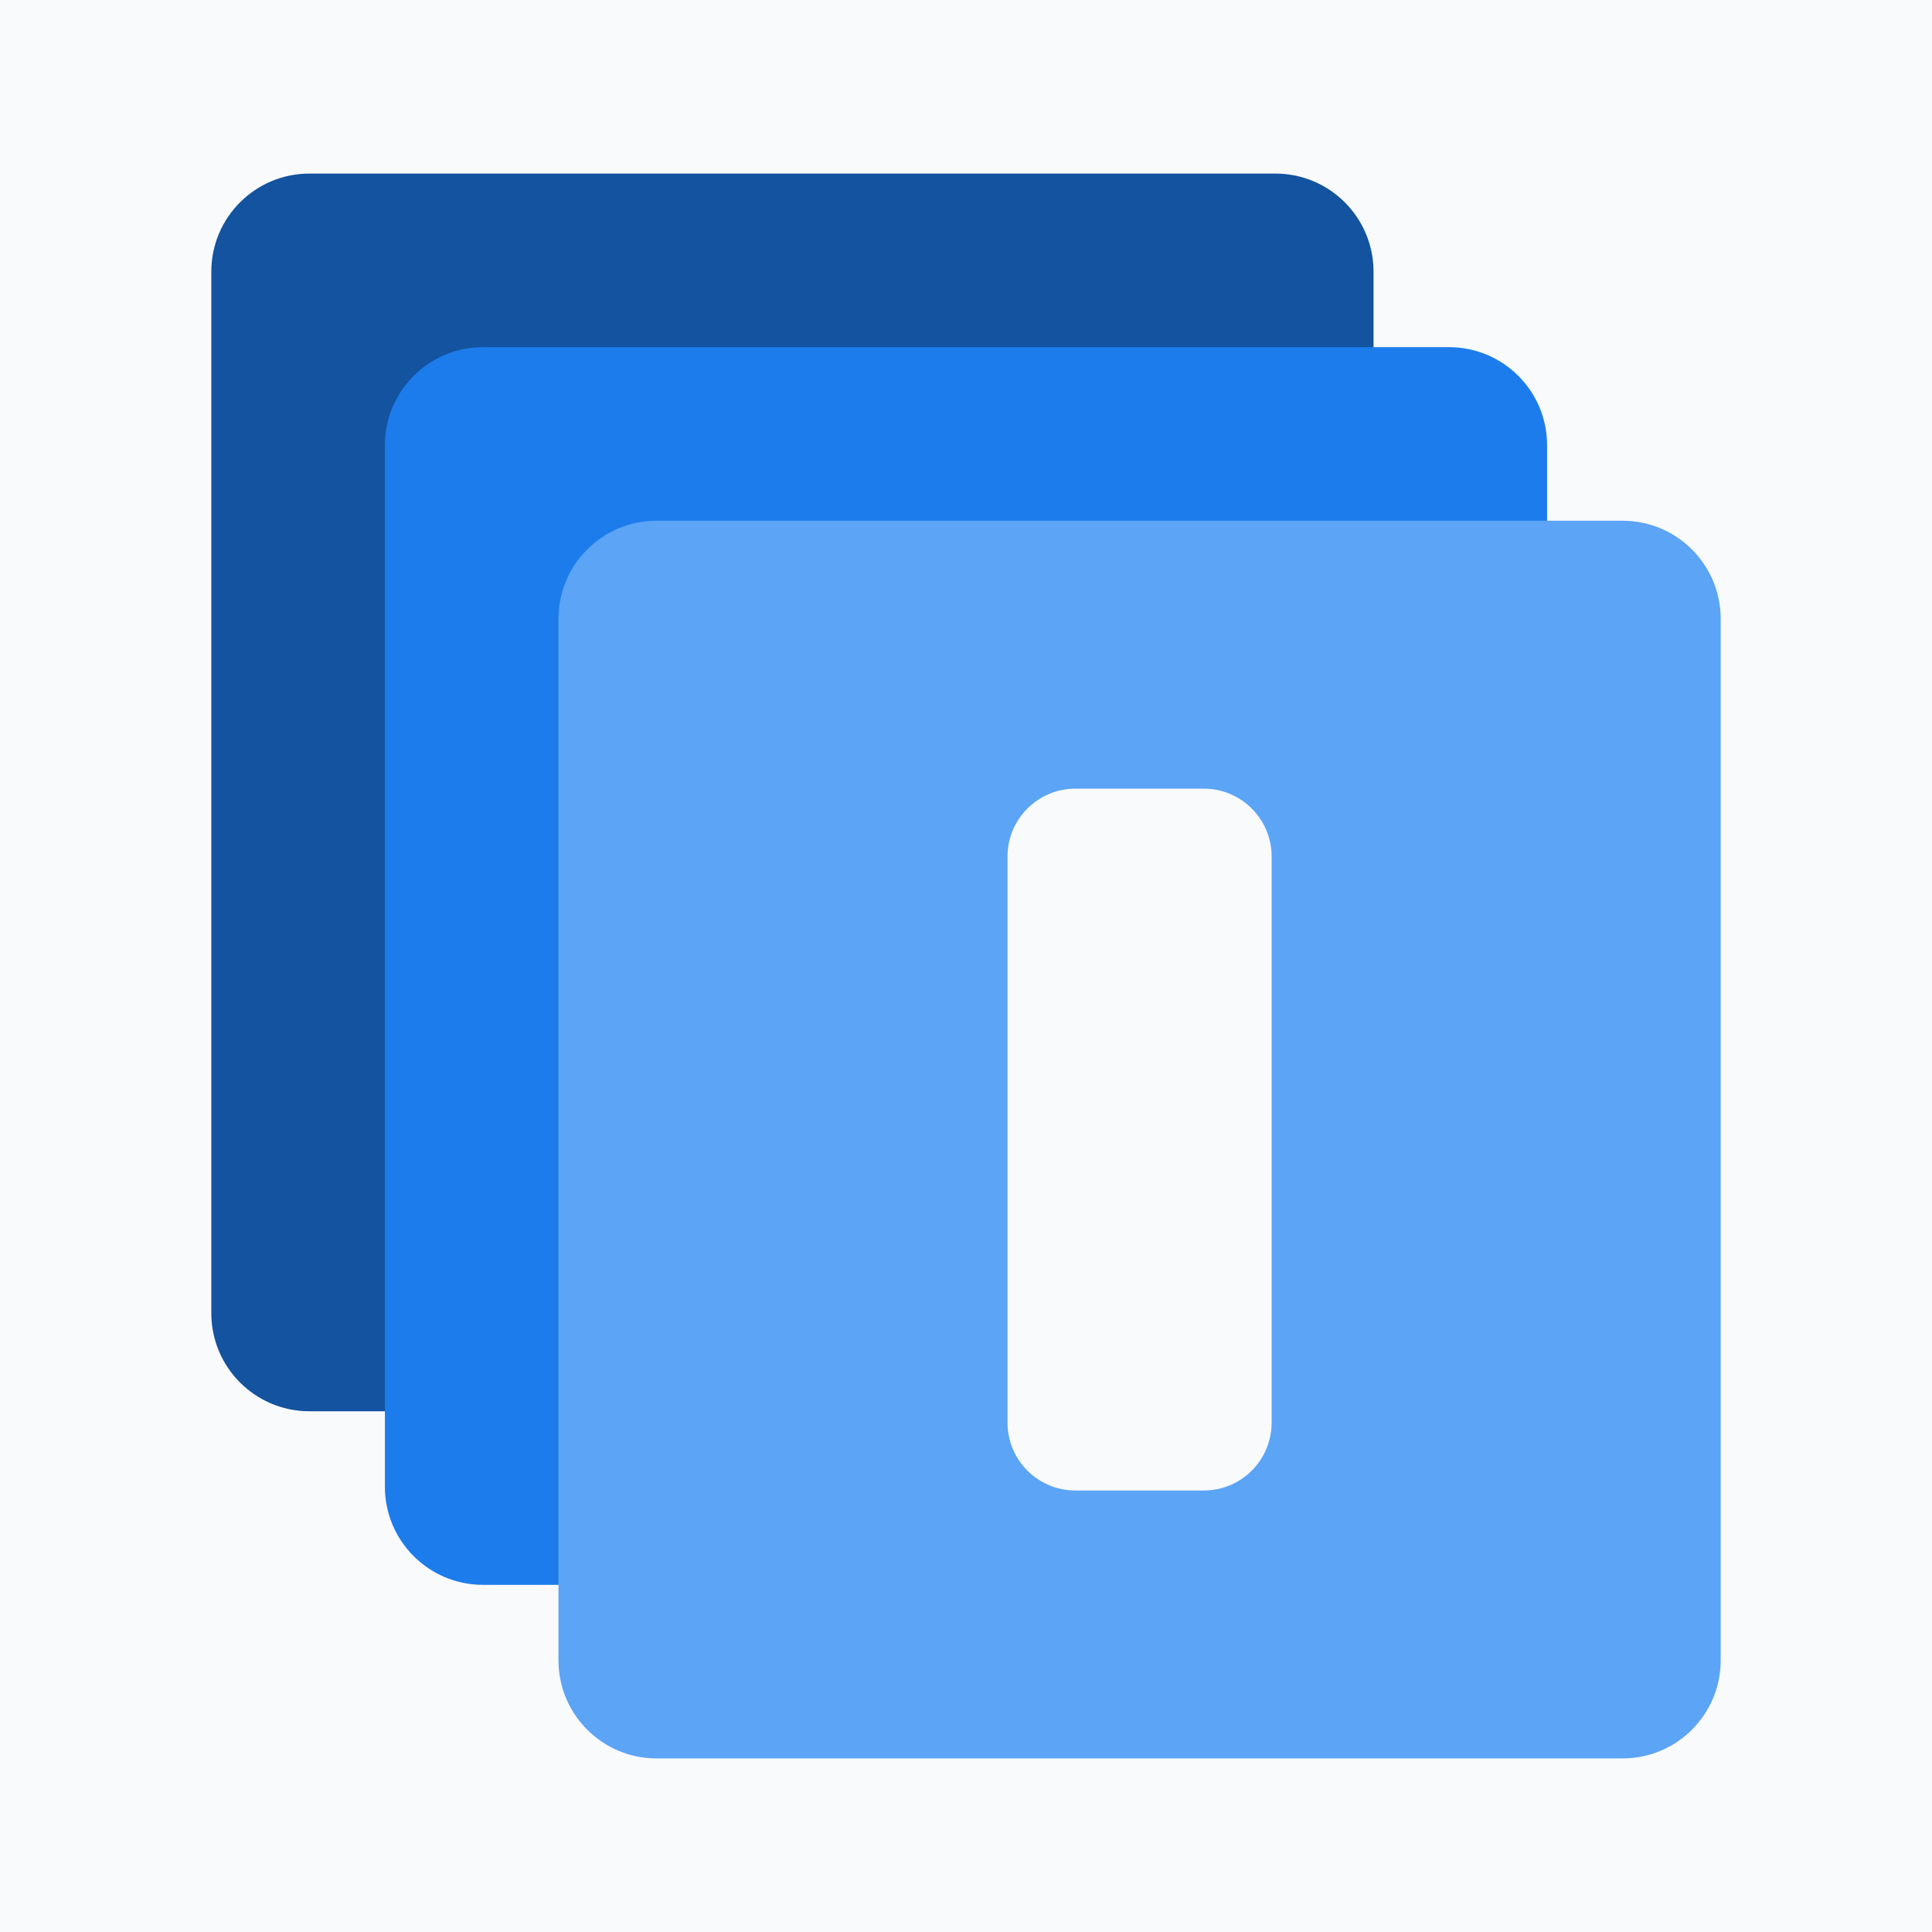
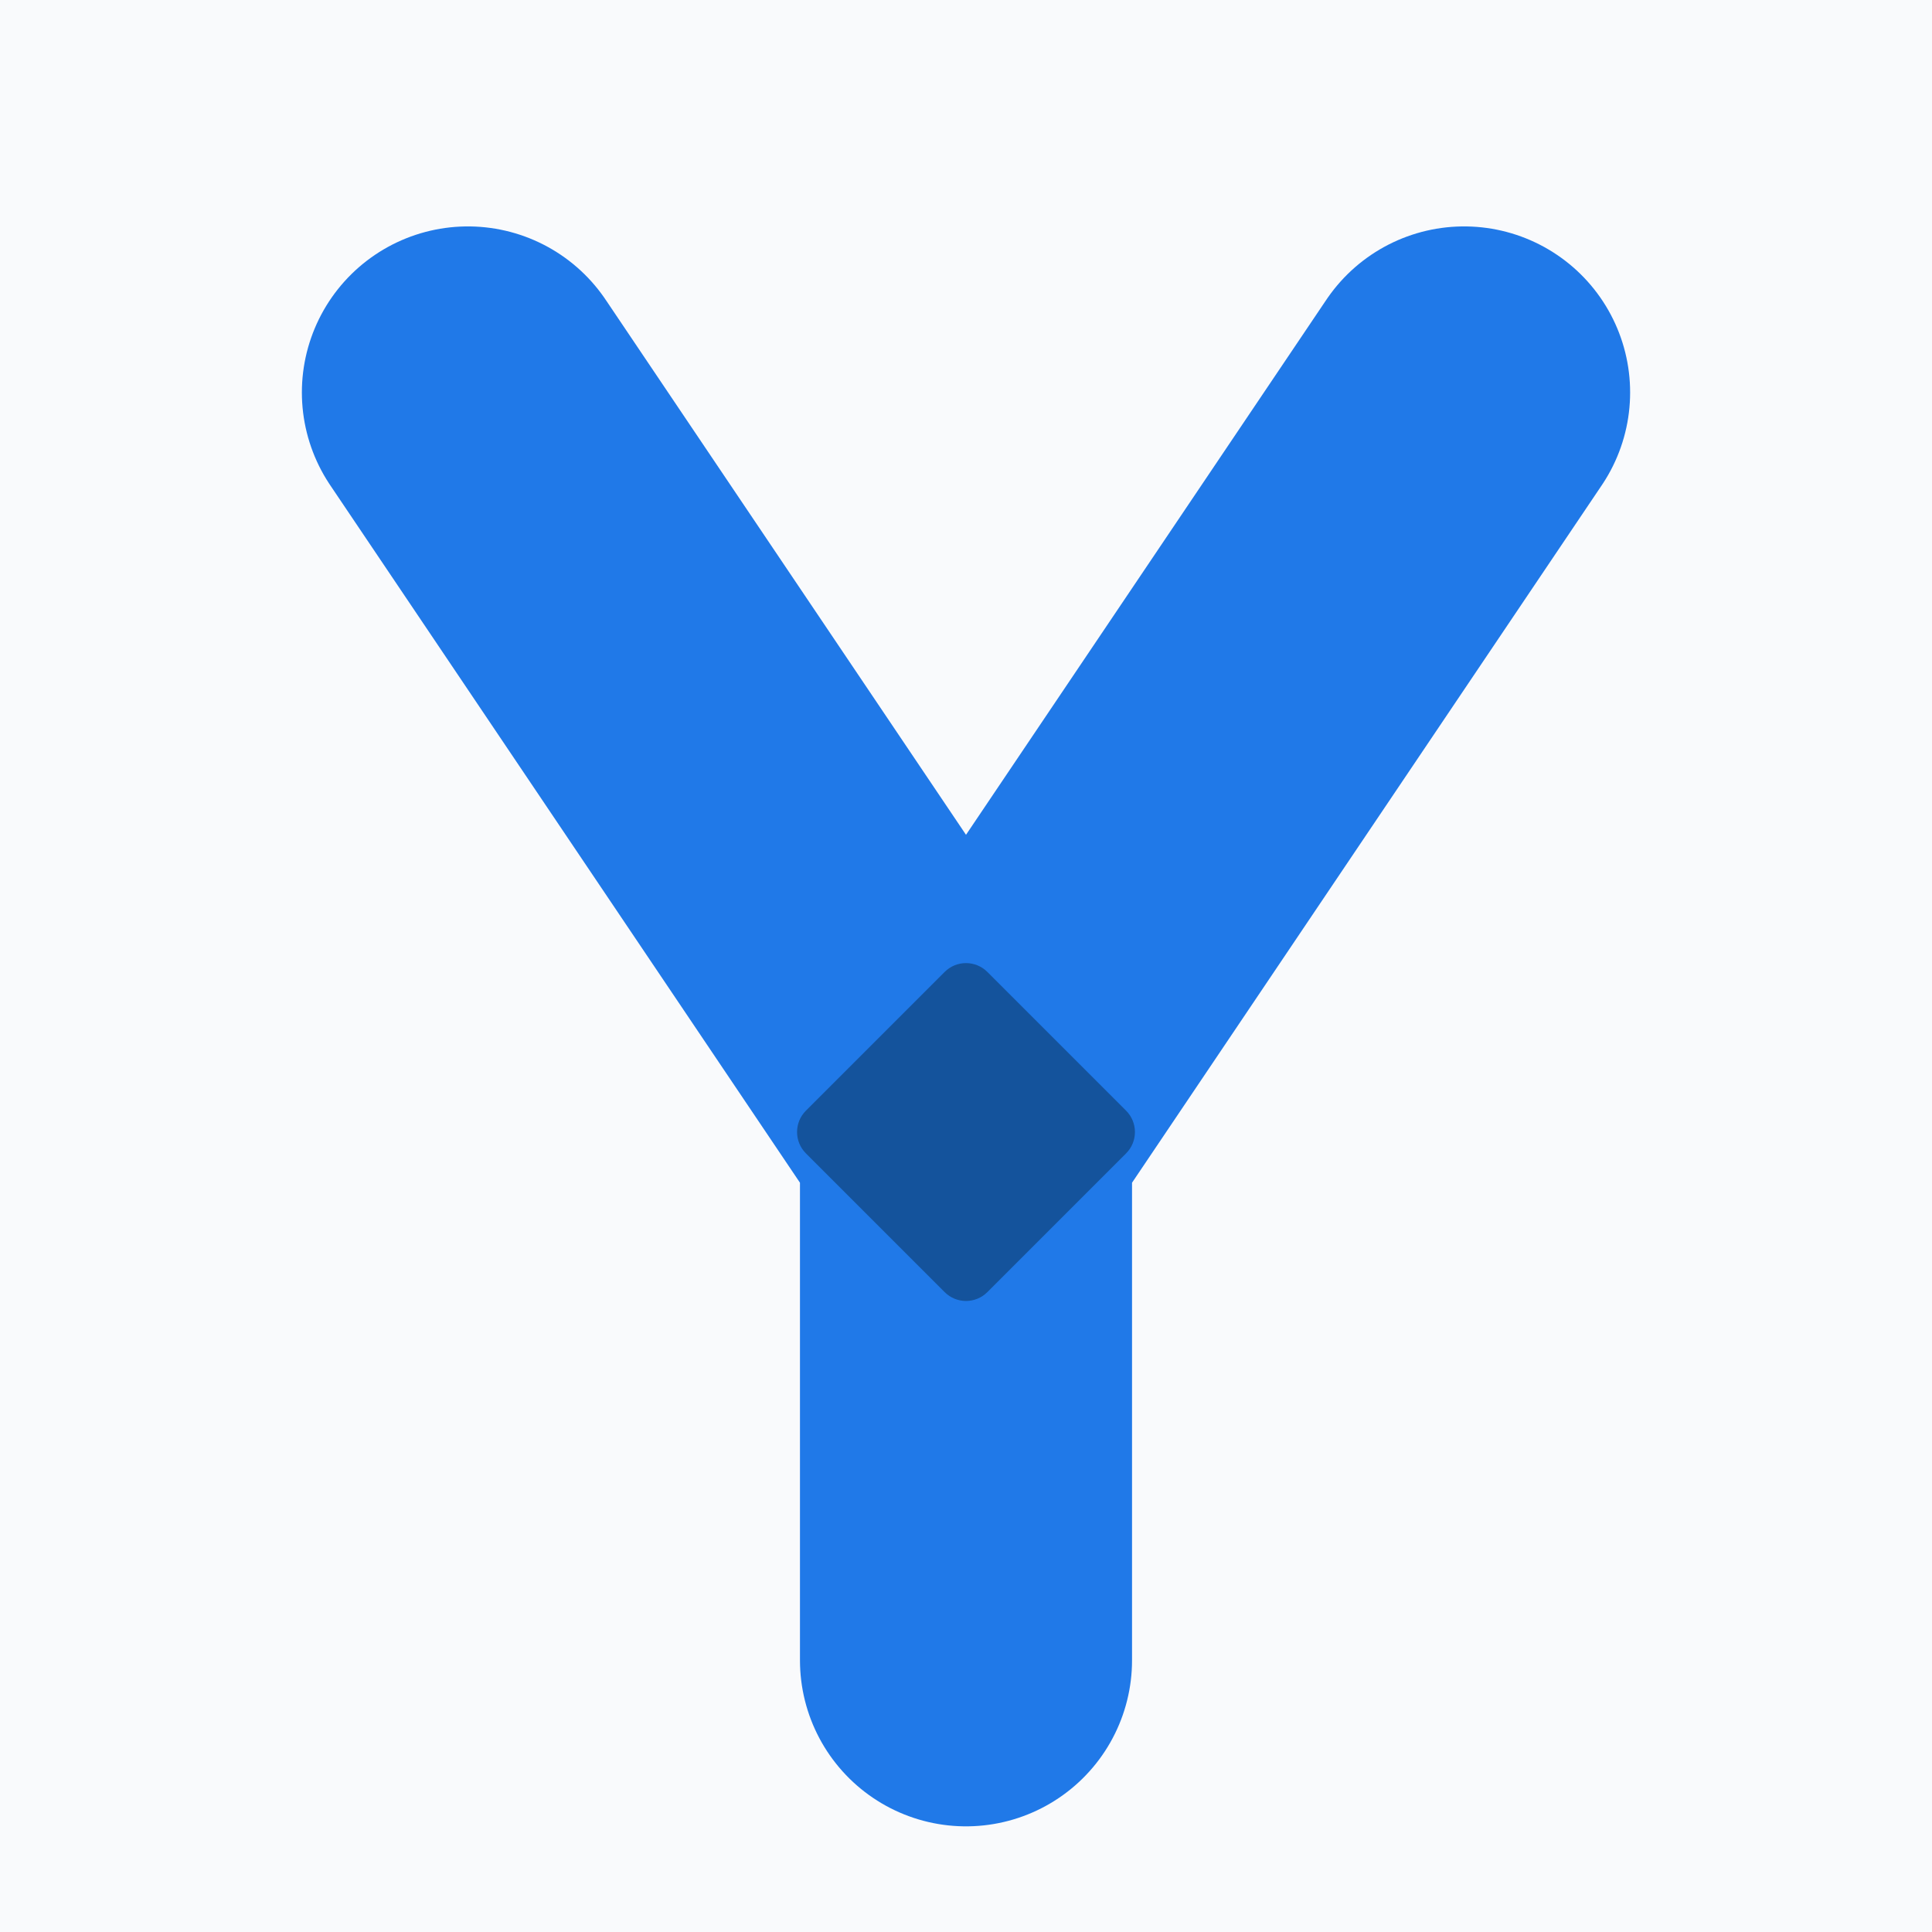
<svg xmlns="http://www.w3.org/2000/svg" viewBox="0 0 512 512" role="img" aria-label="Olune" data-no-flip="true">
  <rect width="512" height="512" fill="#f9fafc" />
-   <defs>
-     <mask id="stack-slot-a">
-       <rect width="512" height="512" fill="#fff" />
-       <rect x="267" y="209" width="70" height="186" rx="18" fill="#000" />
-     </mask>
-   </defs>
-   <g mask="url(#stack-slot-a)">
-     <rect x="56" y="46" width="308" height="328" rx="26" fill="#13539f" />
-     <rect x="102" y="92" width="308" height="328" rx="26" fill="#1d7cec" />
-     <rect x="148" y="138" width="308" height="328" rx="26" fill="#5ba4f6" />
-   </g>
+   <path d="M124 104 L256 300 L256 440 M388 104 L256 300" fill="none" stroke="#2079E8" stroke-width="88" stroke-linecap="round" stroke-linejoin="round" />
+   <rect x="222" y="266" width="68" height="68" rx="8" transform="rotate(45 256 300)" fill="#14539C" />
</svg>
